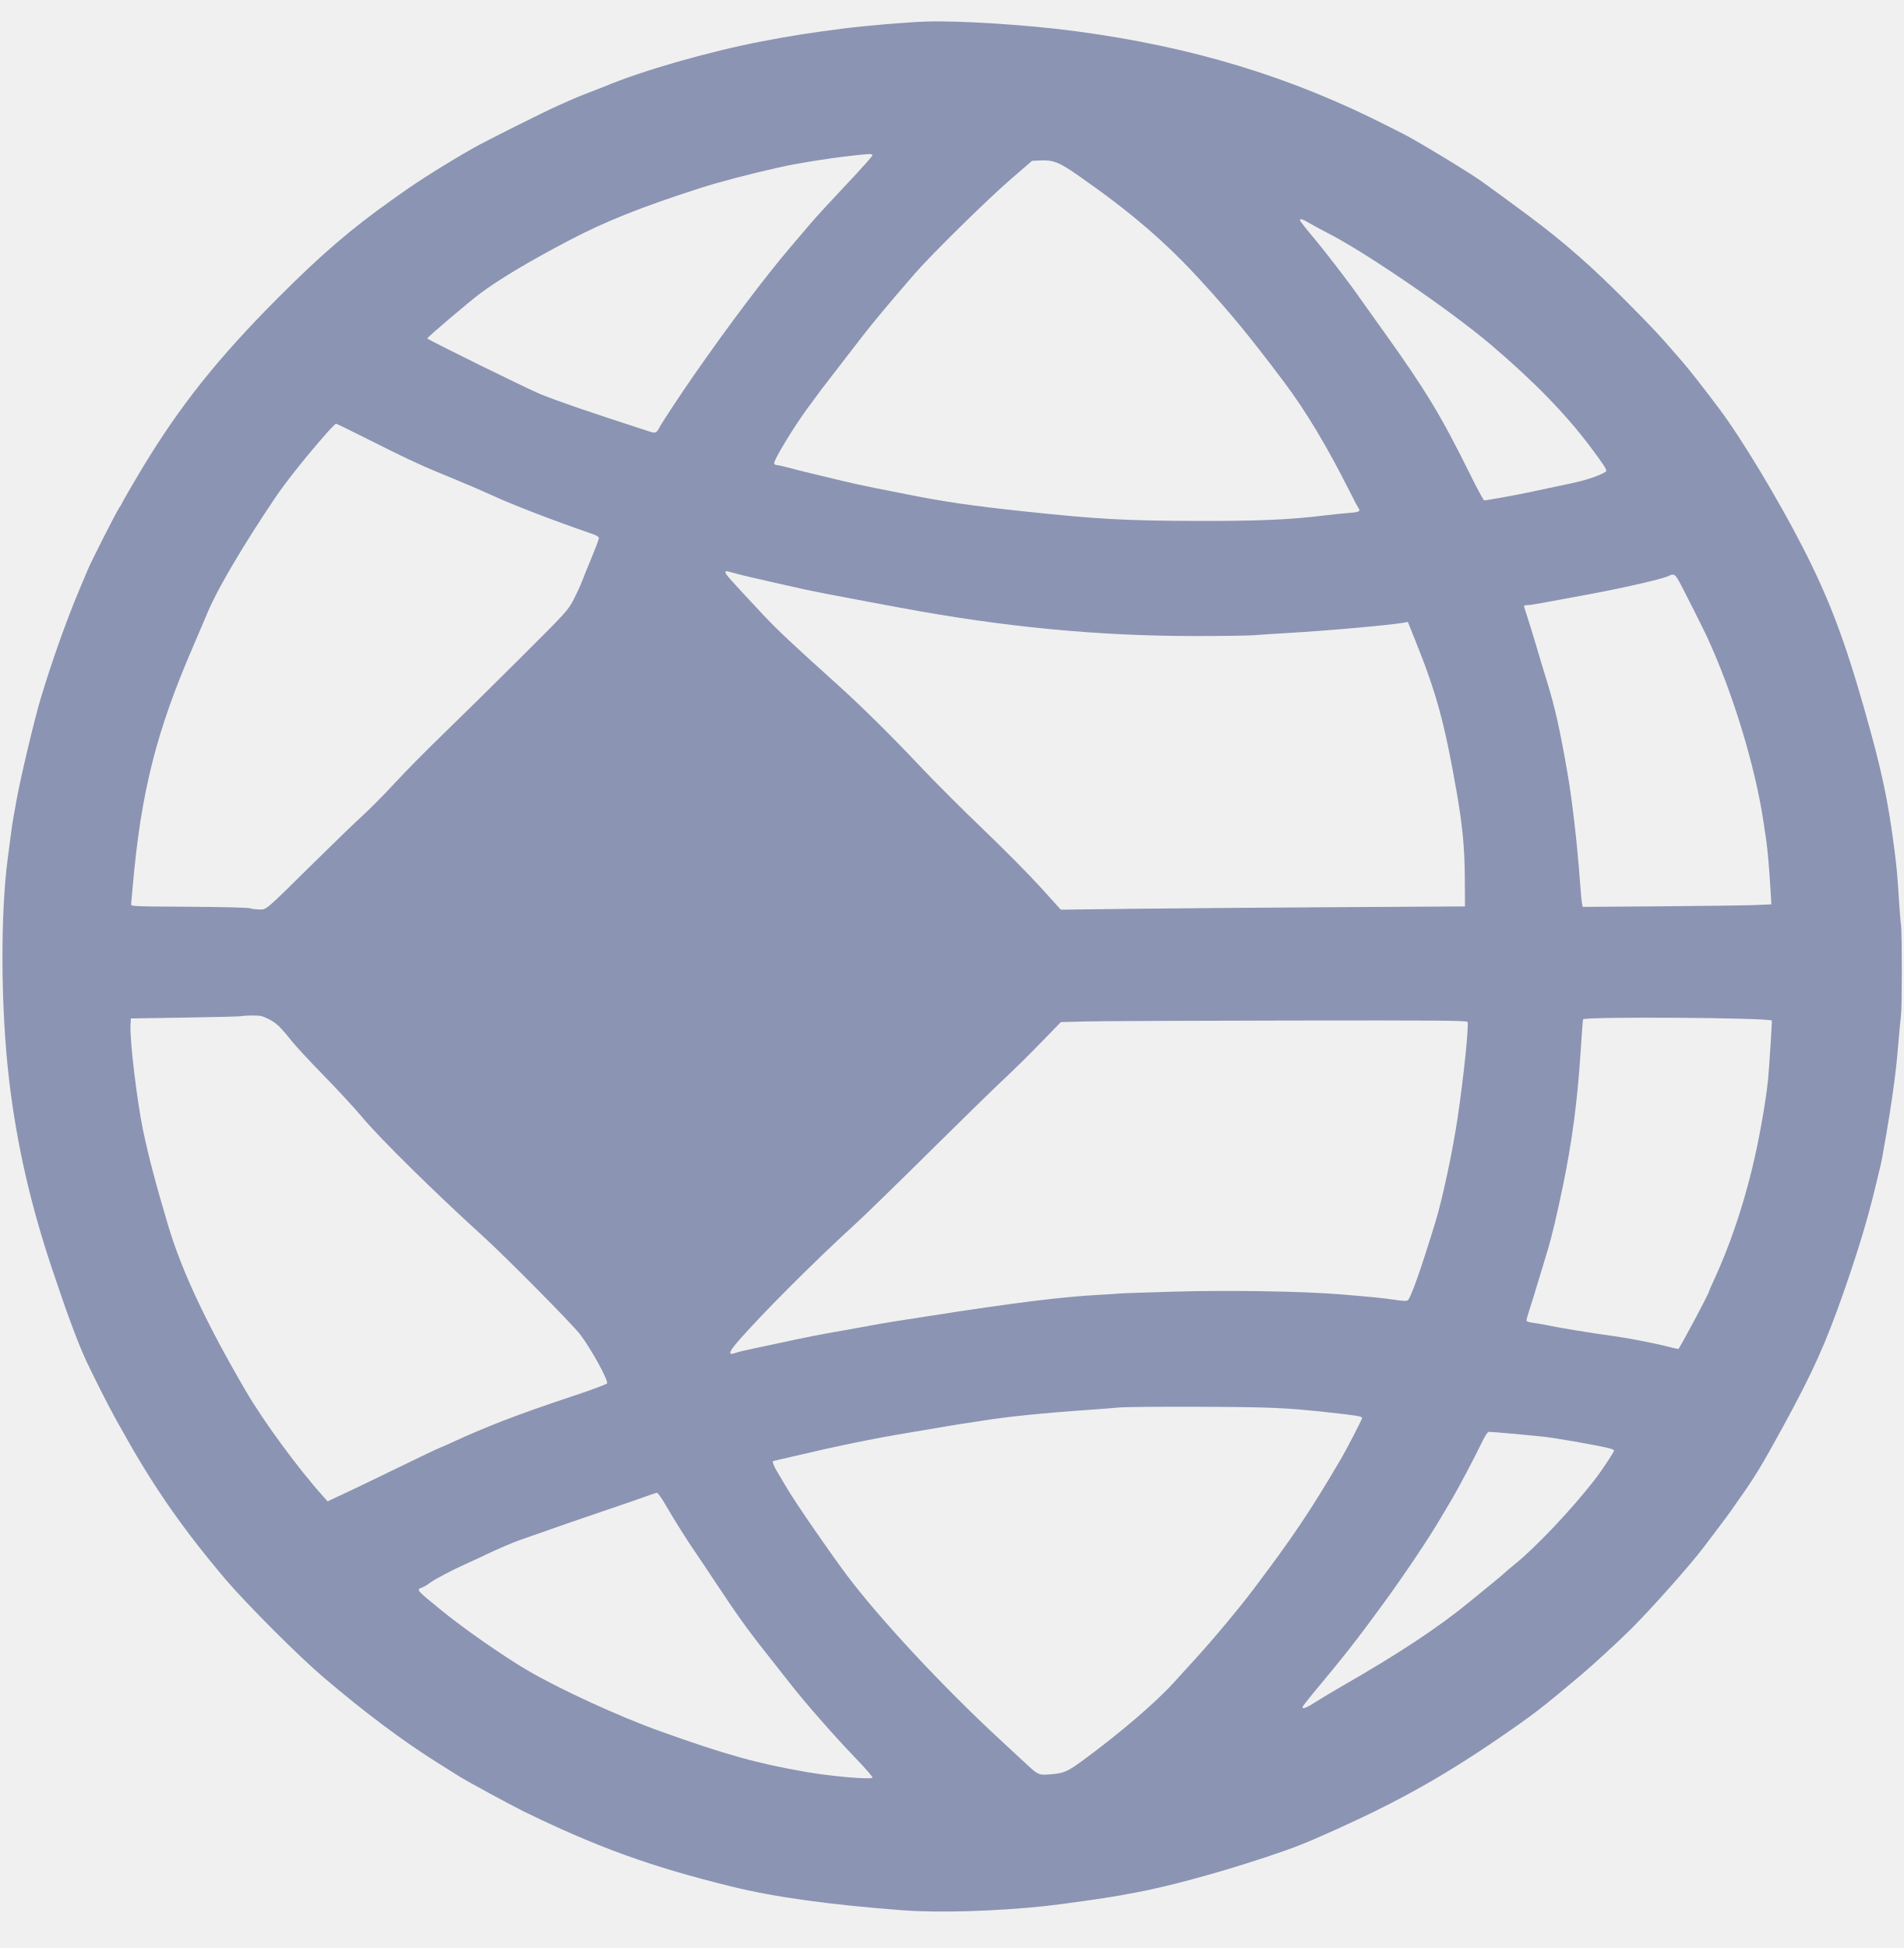
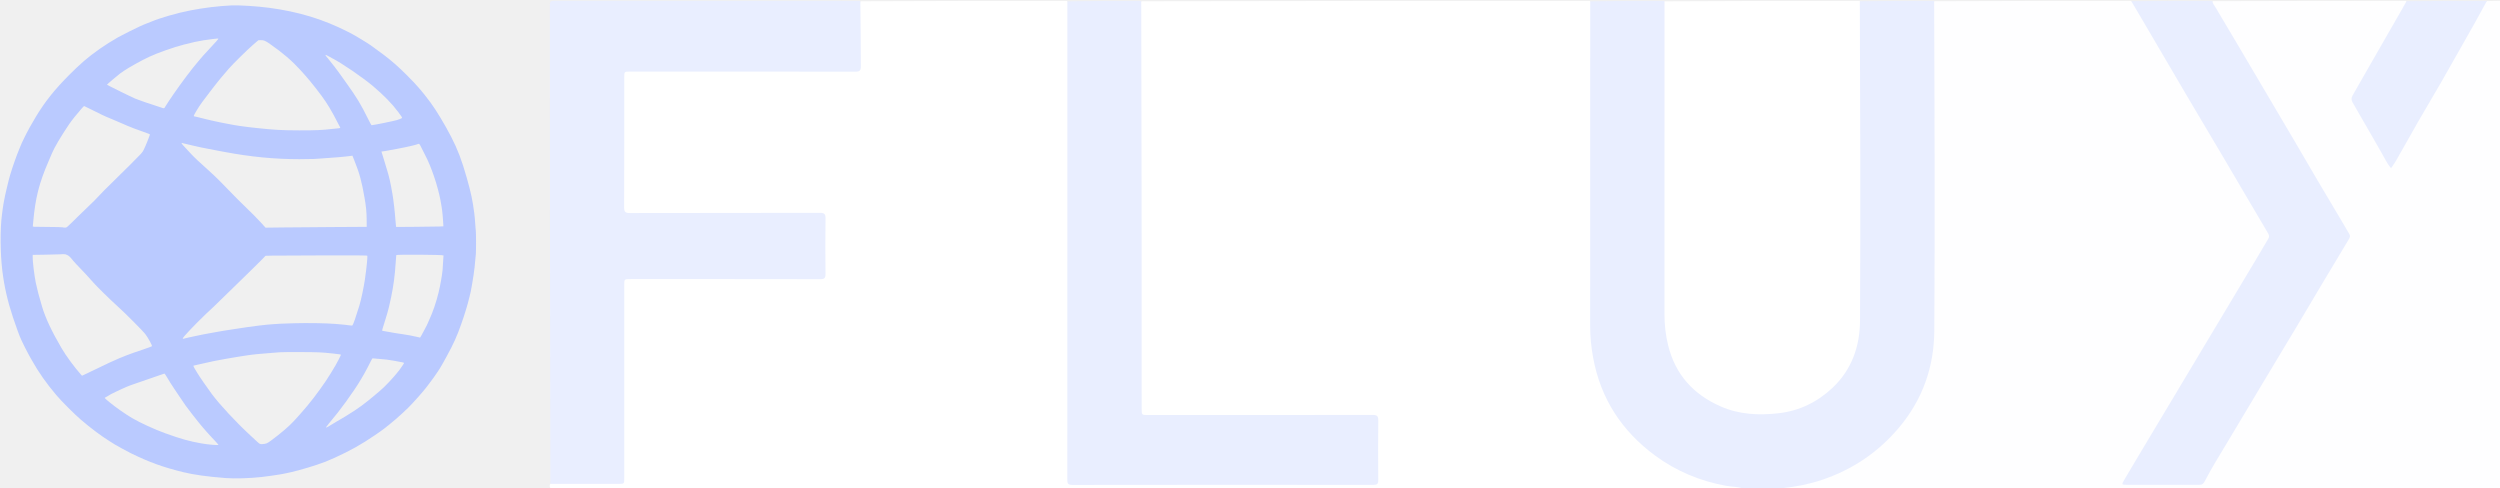
- <svg xmlns="http://www.w3.org/2000/svg" width="1564" height="1600" viewBox="0 0 1564 1600" version="1.1">
-   <path d="M 760 17.731 C 744.035 18.296, 710.633 21.150, 692 23.540 C 665.337 26.961, 648.805 29.576, 625.500 34.057 C 582.223 42.380, 527.082 58.193, 496.813 70.961 C 495.541 71.498, 490.225 73.570, 485 75.566 C 479.775 77.562, 473.700 79.993, 471.500 80.969 C 469.300 81.944, 463.675 84.429, 459 86.490 C 447.392 91.609, 398.554 116.062, 388.591 121.744 C 367.213 133.937, 343.646 148.728, 330.027 158.500 C 328.494 159.600, 325.048 162.047, 322.370 163.938 C 288.891 187.570, 263.784 209.136, 228.245 244.788 C 179.216 293.974, 148.208 332.815, 117.507 383.500 C 110.393 395.245, 100 413.188, 100 413.725 C 100 413.982, 99.112 415.439, 98.026 416.964 C 95.636 420.319, 75.317 460.284, 72.077 468 C 70.807 471.025, 67.310 479.350, 64.307 486.500 C 54.380 510.134, 42.258 544.343, 33.571 573.234 C 28.241 590.963, 16.944 638.458, 13.528 657.500 C 12.640 662.450, 11.469 668.975, 10.926 672 C 10.383 675.025, 9.515 680.875, 8.998 685 C 8.480 689.125, 7.366 697.599, 6.523 703.831 C 0.136 751.038, 0.593 829.386, 7.599 888 C 13.796 939.854, 25.057 989.232, 42.719 1042 C 55.092 1078.965, 63.136 1100.722, 70.264 1116.500 C 74.539 1125.965, 89.635 1155.849, 94.510 1164.500 C 95.750 1166.700, 99.793 1173.900, 103.494 1180.500 C 126.996 1222.408, 151.847 1257.864, 185.295 1297.210 C 202.509 1317.460, 244.951 1359.919, 265.500 1377.448 C 299.307 1406.287, 330.860 1429.929, 359.506 1447.884 C 368.868 1453.751, 372.734 1456.178, 377.500 1459.179 C 383.659 1463.057, 420.462 1483.053, 430 1487.704 C 490.788 1517.345, 534.525 1533.158, 601 1549.525 C 636.078 1558.162, 680.754 1564.370, 740.950 1568.972 C 770.918 1571.263, 818.473 1569.866, 859 1565.506 C 872.921 1564.008, 909.080 1558.884, 919.500 1556.933 C 922.250 1556.418, 928.325 1555.298, 933 1554.443 C 959.140 1549.662, 1001.104 1538.268, 1039.500 1525.526 C 1063.400 1517.594, 1072.345 1514.067, 1098.500 1502.265 C 1148.738 1479.596, 1186.039 1458.682, 1230.600 1428.198 C 1259.241 1408.605, 1265.984 1403.427, 1298.414 1376.129 C 1308.505 1367.635, 1329.637 1348.198, 1340.231 1337.667 C 1356.735 1321.261, 1388.592 1285.397, 1399.538 1270.902 C 1400.617 1269.472, 1405.550 1262.958, 1410.500 1256.425 C 1415.450 1249.892, 1420.266 1243.412, 1421.202 1242.024 C 1422.139 1240.636, 1424.986 1236.575, 1427.531 1233 C 1441.420 1213.485, 1447.227 1203.939, 1464.943 1171.500 C 1489.043 1127.371, 1499.419 1104.412, 1513.979 1063 C 1525.966 1028.905, 1534.490 1000.766, 1540.485 975.500 C 1542.442 967.250, 1544.457 958.925, 1544.962 957 C 1546.212 952.232, 1552.518 915.158, 1554.487 901 C 1557.430 879.838, 1558.025 874.598, 1559.541 856.500 C 1560.371 846.600, 1561.338 836.475, 1561.691 834 C 1562.551 827.964, 1562.574 765.689, 1561.718 760 C 1561.346 757.525, 1560.586 748.300, 1560.029 739.500 C 1558.718 718.762, 1558.198 712.912, 1556.429 699 C 1551.109 657.141, 1545.790 632.263, 1531.305 581.500 C 1515.068 524.596, 1502.317 491.159, 1480.947 449.450 C 1460.793 410.114, 1430.580 359.989, 1412.564 336 C 1398.730 317.578, 1387.628 303.423, 1381.598 296.515 C 1378.244 292.674, 1374.326 288.174, 1372.892 286.515 C 1362.643 274.666, 1357.111 268.813, 1336.136 247.627 C 1308.002 219.210, 1284.717 198.804, 1256 177.398 C 1242.929 167.655, 1223 153.061, 1217 148.839 C 1205.395 140.673, 1162.814 114.916, 1152.500 109.823 C 1150.850 109.008, 1145.450 106.276, 1140.500 103.752 C 1060.542 62.972, 979.369 38.320, 883 25.548 C 843.537 20.318, 787.512 16.757, 760 17.731 M 698.093 128.096 C 678.247 130.357, 654.392 134.228, 639.500 137.604 C 613.725 143.448, 591.109 149.393, 575 154.559 C 527.017 169.948, 496.849 182.002, 467 197.712 C 434.123 215.015, 410.782 228.955, 394.500 241.010 C 385.709 247.519, 351 277.012, 351 277.972 C 351 278.852, 434.361 319.888, 444 323.753 C 459.808 330.092, 482.420 337.844, 532.401 354.056 C 538.987 356.193, 539.071 356.156, 542.657 349.500 C 544.470 346.133, 560.466 321.980, 569.477 309 C 597.947 267.992, 628.815 227.055, 649.781 202.500 C 654.946 196.450, 662.396 187.706, 666.336 183.068 C 670.276 178.430, 683.292 164.270, 695.261 151.601 C 707.230 138.932, 716.876 128.129, 716.699 127.596 C 716.197 126.090, 715.547 126.108, 698.093 128.096 M 853.669 131.802 L 847.838 132.105 830.669 146.920 C 811.448 163.507, 765.148 209.027, 751.448 224.807 C 731.193 248.138, 715.973 266.376, 707.474 277.500 C 703.693 282.450, 695.177 293.477, 688.549 302.004 C 676.645 317.322, 673.629 321.319, 662.903 336 C 651.861 351.113, 636 377.239, 636 380.313 C 636 381.348, 636.794 382, 638.054 382 C 639.184 382, 644.021 383.069, 648.804 384.377 C 653.587 385.684, 662.675 387.961, 669 389.438 C 675.325 390.915, 685.675 393.406, 692 394.973 C 698.325 396.540, 710.700 399.236, 719.500 400.964 C 728.300 402.692, 739.775 404.960, 745 406.004 C 775.882 412.174, 797.859 415.374, 841 419.985 C 901.212 426.420, 923.941 427.692, 982.003 427.876 C 1032.638 428.037, 1059.255 426.911, 1088 423.391 C 1094.875 422.550, 1103.997 421.609, 1108.271 421.301 C 1116.125 420.735, 1117.962 419.903, 1116.211 417.706 C 1115.683 417.043, 1112.194 410.425, 1108.458 403 C 1090.014 366.340, 1072.561 337.303, 1054.685 313.535 C 1027.017 276.746, 1011.135 257.414, 986.388 230.401 C 957.139 198.473, 929.300 174.570, 886.500 144.636 C 869.864 133.002, 865.259 131.201, 853.669 131.802 M 1068 181.013 C 1068 181.570, 1072.642 187.532, 1078.315 194.263 C 1088.828 206.735, 1109.348 233.464, 1117 244.653 C 1117.825 245.859, 1126.659 258.243, 1136.632 272.173 C 1171.120 320.348, 1183.900 341.454, 1207.533 389.265 C 1213.442 401.219, 1218.727 411, 1219.277 411 C 1221.192 411, 1243.576 406.982, 1255 404.587 C 1291.068 397.027, 1297.096 395.692, 1303.154 393.919 C 1310.895 391.655, 1318.659 388.361, 1319.512 386.980 C 1320.193 385.878, 1316.827 380.732, 1306.118 366.500 C 1286.046 339.827, 1259.902 313.021, 1225 283.329 C 1191.619 254.930, 1120.415 206.278, 1089.623 190.828 C 1086.255 189.139, 1080.496 186.011, 1076.826 183.878 C 1069.961 179.889, 1068 179.253, 1068 181.013 M 268.351 355.750 C 252.601 373.542, 234.752 395.924, 226.285 408.500 C 199.658 448.047, 178.747 483.471, 170.798 502.500 C 168.266 508.560, 162.229 522.703, 159.059 530 C 128.395 600.588, 115.743 650.751, 108.994 728.500 C 108.421 735.100, 107.851 741.400, 107.726 742.500 C 107.503 744.472, 108.170 744.504, 155 744.769 C 182.647 744.925, 203.712 745.448, 205.399 746.019 C 206.994 746.558, 210.491 747, 213.172 747 C 219.163 747, 217.351 748.556, 257.500 708.916 C 274 692.625, 292.308 674.944, 298.184 669.626 C 304.060 664.307, 315.803 652.428, 324.279 643.228 C 332.756 634.028, 350.408 616.150, 363.507 603.500 C 376.606 590.850, 405.152 562.725, 426.941 541 C 465.605 502.450, 466.669 501.284, 471.204 492.500 C 473.759 487.550, 476.968 480.575, 478.335 477 C 479.702 473.425, 483.336 464.427, 486.410 457.005 C 489.485 449.582, 492 442.806, 492 441.945 C 492 440.975, 490.198 439.764, 487.250 438.755 C 454.829 427.649, 420.393 414.382, 403.330 406.424 C 397.923 403.903, 384.275 398.040, 373 393.397 C 361.725 388.753, 350.700 384.125, 348.500 383.112 C 346.300 382.099, 340.675 379.527, 336 377.396 C 331.325 375.264, 316.121 367.779, 302.213 360.760 C 288.305 353.742, 276.541 348, 276.069 348 C 275.598 348, 272.125 351.488, 268.351 355.750 M 596 470.357 C 596 471.657, 600.678 476.885, 627.294 505.326 C 638.430 517.226, 651.915 529.902, 686.129 560.633 C 706.564 578.987, 731.900 603.964, 755.696 629.213 C 767.469 641.706, 790.691 664.922, 807.301 680.806 C 823.910 696.689, 845.150 718.118, 854.500 728.425 L 871.500 747.164 927.500 746.478 C 958.300 746.101, 1033 745.501, 1093.500 745.146 L 1203.500 744.500 1203.363 721 C 1203.217 696.019, 1201.474 677.995, 1196.400 649 C 1186.718 593.672, 1179.921 568.869, 1162.741 526.179 L 1156.575 510.857 1153.538 511.404 C 1142.148 513.454, 1088.238 518.232, 1056.500 520.005 C 1046.600 520.558, 1034.900 521.327, 1030.500 521.714 C 1026.100 522.101, 1004.275 522.416, 982 522.414 C 901.644 522.409, 823.968 514.936, 739 499.035 C 733.225 497.954, 722.200 495.907, 714.500 494.486 C 691.515 490.243, 664.773 485.054, 660.500 484.006 C 658.300 483.467, 646.375 480.782, 634 478.041 C 621.625 475.299, 608.243 472.144, 604.263 471.028 C 595.673 468.621, 596 468.648, 596 470.357 M 1371.738 472.595 C 1369.770 474.563, 1337.276 482.185, 1306 488.014 C 1262.402 496.141, 1257.444 497.010, 1254.750 497.005 C 1253.237 497.002, 1252 497.371, 1252 497.825 C 1252 498.279, 1253.138 501.991, 1254.528 506.075 C 1255.918 510.159, 1259.101 520.475, 1261.600 529 C 1264.100 537.525, 1268.100 550.800, 1270.490 558.500 C 1277.440 580.890, 1281.556 599.269, 1287.961 636.500 C 1291.714 658.317, 1295.828 694.396, 1297.950 724.110 C 1298.524 732.145, 1299.271 740.106, 1299.610 741.802 L 1300.227 744.884 1364.363 744.414 C 1399.639 744.156, 1434.509 743.683, 1441.852 743.364 L 1455.204 742.784 1454.556 731.642 C 1453.603 715.254, 1452.067 697.332, 1451.030 690.500 C 1450.529 687.200, 1449.597 680.900, 1448.959 676.500 C 1442.265 630.342, 1423.631 569.029, 1402.308 523 C 1399.334 516.580, 1384.625 487.325, 1379.813 478.258 C 1377.378 473.670, 1375.948 472.014, 1374.417 472.008 C 1373.271 472.004, 1372.066 472.268, 1371.738 472.595 M 198.352 834.628 C 197.721 834.887, 177.021 835.414, 152.352 835.799 L 107.500 836.500 107.199 842.302 C 106.562 854.557, 112.596 904.788, 117.553 928.500 C 122.052 950.017, 128.037 972.724, 138.112 1006.500 C 149.246 1043.823, 169.537 1087.066, 201.929 1142.500 C 216.754 1167.871, 244.582 1205.757, 265.705 1229.328 L 269.136 1233.156 273.818 1230.931 C 276.393 1229.708, 281.650 1227.253, 285.500 1225.477 C 289.350 1223.701, 301.050 1218.085, 311.500 1212.997 C 340.646 1198.805, 361.128 1189, 361.630 1189 C 361.879 1189, 364.877 1187.707, 368.292 1186.127 C 399.738 1171.575, 425.328 1161.719, 471.377 1146.426 C 486.160 1141.517, 498.474 1136.929, 498.742 1136.230 C 499.763 1133.568, 485.468 1107.629, 476.554 1095.970 C 470.138 1087.578, 415.712 1032.592, 397.036 1015.634 C 356.445 978.777, 311.804 934.756, 297.013 917 C 291.286 910.125, 277.353 895.047, 266.050 883.492 C 254.748 871.938, 242.827 859.113, 239.560 854.992 C 230.301 843.315, 226.957 840.134, 220.593 836.954 C 215.530 834.424, 213.590 834.011, 207.090 834.079 C 202.916 834.122, 198.983 834.370, 198.352 834.628 M 1300.510 837.250 C 1300.275 837.938, 1299.363 849.906, 1298.484 863.846 C 1295.967 903.727, 1291.453 937.921, 1283.876 974.500 C 1279.417 996.032, 1274.729 1015.927, 1271.977 1025 C 1270.392 1030.225, 1266.648 1042.600, 1263.657 1052.500 C 1260.666 1062.400, 1257.270 1073.387, 1256.109 1076.915 C 1254.949 1080.443, 1254 1083.899, 1254 1084.593 C 1254 1085.385, 1256.145 1086.111, 1259.750 1086.538 C 1262.912 1086.913, 1268.251 1087.841, 1271.613 1088.600 C 1278.894 1090.244, 1309.812 1095.324, 1322.500 1096.962 C 1334.788 1098.548, 1356.474 1102.635, 1368.181 1105.572 C 1373.506 1106.907, 1378.276 1108, 1378.781 1108 C 1379.601 1108, 1404 1062.245, 1404 1060.706 C 1404 1060.360, 1405.528 1056.797, 1407.395 1052.788 C 1420.396 1024.878, 1431.351 993.015, 1439.470 959.500 C 1445.087 936.310, 1450.582 905.525, 1452.500 886.500 C 1453.317 878.391, 1455.875 838.558, 1455.597 838.271 C 1453.253 835.849, 1301.331 834.849, 1300.510 837.250 M 892 838.969 L 871.500 839.500 854.500 857 C 845.150 866.625, 831.441 880.125, 824.035 887 C 816.630 893.875, 789.180 920.686, 763.035 946.579 C 736.891 972.473, 709.875 998.771, 703 1005.021 C 669.684 1035.304, 623.573 1081.506, 605.344 1102.870 C 598.389 1111.022, 598.126 1113.441, 604.444 1111.156 C 606.337 1110.472, 612.075 1109.064, 617.193 1108.027 C 622.312 1106.991, 633.925 1104.520, 643 1102.536 C 661.866 1098.412, 675.544 1095.731, 692 1092.932 C 698.325 1091.857, 708.225 1090.074, 714 1088.970 C 719.775 1087.866, 728.550 1086.337, 733.500 1085.571 C 738.450 1084.805, 751.500 1082.769, 762.500 1081.046 C 832.528 1070.077, 872.360 1065.126, 904 1063.460 C 910.325 1063.126, 916.850 1062.691, 918.500 1062.491 C 920.150 1062.292, 941.075 1061.567, 965 1060.879 C 1009.041 1059.614, 1069.280 1060.568, 1099.671 1063.012 C 1124.871 1065.038, 1136.850 1066.230, 1145.872 1067.610 C 1152.778 1068.666, 1155.596 1068.750, 1156.582 1067.932 C 1159.133 1065.815, 1167.860 1041.001, 1179.418 1003 C 1185.142 984.180, 1193.512 944.787, 1197.478 918 C 1202.453 884.394, 1206.783 842.484, 1205.599 839.397 C 1205.143 838.209, 1183.220 838.033, 1058.781 838.219 C 978.327 838.340, 903.275 838.677, 892 838.969 M 919.500 1156.029 C 915.100 1156.463, 904.075 1157.328, 895 1157.952 C 857.232 1160.547, 827.337 1163.593, 806.500 1166.966 C 799.900 1168.035, 792.475 1169.180, 790 1169.510 C 787.525 1169.841, 780.550 1170.983, 774.500 1172.048 C 768.450 1173.112, 755.175 1175.352, 745 1177.025 C 717.985 1181.466, 687.579 1187.725, 650.538 1196.468 C 642.309 1198.411, 635.446 1200, 635.288 1200 C 634.217 1200, 635.435 1203.701, 637.834 1207.735 C 639.392 1210.356, 643.468 1217.225, 646.892 1223 C 653.745 1234.560, 681.493 1274.848, 695.289 1293.271 C 722.226 1329.241, 774.498 1385.387, 821.500 1428.837 C 831.400 1437.989, 841.660 1447.491, 844.299 1449.951 C 852.206 1457.321, 853.720 1458.031, 860.500 1457.546 C 874.097 1456.573, 876.315 1455.667, 890.352 1445.346 C 920.072 1423.494, 949.399 1398.375, 964.212 1382.086 C 968.221 1377.679, 976.936 1368.094, 983.580 1360.786 C 997.918 1345.017, 1018.283 1320.569, 1029.718 1305.401 C 1062.401 1262.047, 1076.457 1241.120, 1101.385 1198.707 C 1106.392 1190.187, 1119 1165.782, 1119 1164.610 C 1119 1163.311, 1114.213 1162.530, 1090.500 1159.958 C 1056.334 1156.254, 1043.409 1155.699, 986 1155.472 C 953.825 1155.345, 923.900 1155.595, 919.500 1156.029 M 1217.086 1185.296 C 1211.738 1196.446, 1198.033 1222.422, 1193.500 1230 C 1191.690 1233.025, 1187.443 1240.225, 1184.061 1246 C 1173.680 1263.727, 1153.755 1293.425, 1135.311 1318.661 C 1114.534 1347.091, 1104.310 1360.122, 1078.250 1391.384 C 1073.713 1396.827, 1070 1401.668, 1070 1402.140 C 1070 1404.060, 1073.351 1402.730, 1081.215 1397.690 C 1085.772 1394.770, 1094.900 1389.289, 1101.500 1385.510 C 1148.970 1358.331, 1181.822 1336.631, 1207.500 1315.492 C 1214.650 1309.606, 1223.539 1302.342, 1227.253 1299.350 C 1230.967 1296.358, 1234.792 1293.114, 1235.753 1292.141 C 1236.714 1291.168, 1240.911 1287.622, 1245.080 1284.261 C 1261.656 1270.897, 1291.482 1239.333, 1309.650 1215.931 C 1315.761 1208.058, 1326 1192.657, 1326 1191.337 C 1326 1190.819, 1323.638 1189.862, 1320.750 1189.210 C 1308.852 1186.525, 1277.523 1181.064, 1268.344 1180.076 C 1255.058 1178.646, 1225.297 1175.989, 1223.194 1176.046 C 1222.062 1176.076, 1220.035 1179.145, 1217.086 1185.296 M 532 1228.597 C 528.425 1229.918, 515.375 1234.439, 503 1238.643 C 471.633 1249.298, 457.555 1254.159, 442.500 1259.530 C 435.350 1262.081, 428.375 1264.526, 427 1264.963 C 423.032 1266.225, 408.097 1272.592, 401.124 1275.995 C 397.617 1277.706, 389.742 1281.359, 383.624 1284.112 C 370.764 1289.899, 356.827 1297.268, 352.496 1300.571 C 350.843 1301.832, 348.256 1303.333, 346.746 1303.907 C 341.830 1305.776, 341.590 1305.494, 362.898 1322.894 C 380.944 1337.630, 412.937 1359.928, 433 1371.752 C 459.401 1387.312, 508.507 1409.854, 542.500 1422.018 C 596.331 1441.282, 621.854 1448.395, 662.500 1455.462 C 682.914 1459.011, 714.222 1461.721, 716.741 1460.157 C 717.343 1459.783, 711.141 1452.607, 702.345 1443.500 C 685.798 1426.370, 660.231 1397.197, 648.885 1382.500 C 645.063 1377.550, 635.855 1365.850, 628.422 1356.500 C 614.381 1338.839, 604.040 1324.350, 586.668 1298 C 581.048 1289.475, 573.966 1278.900, 570.932 1274.500 C 564.124 1264.631, 554.097 1248.663, 546.597 1235.750 C 543.483 1230.388, 540.387 1226.044, 539.717 1226.097 C 539.048 1226.150, 535.575 1227.275, 532 1228.597" stroke="none" fill="#8b94b3" fill-rule="evenodd" />
+ <svg xmlns="http://www.w3.org/2000/svg" viewBox="0 0 2758.89 538.00" role="img" aria-labelledby="title desc">
+   <g transform="translate(-0,-0) scale(0.33625)">
+     <path d="M 760 17.731 C 744.035 18.296, 710.633 21.150, 692 23.540 C 665.337 26.961, 648.805 29.576, 625.500 34.057 C 582.223 42.380, 527.082 58.193, 496.813 70.961 C 495.541 71.498, 490.225 73.570, 485 75.566 C 479.775 77.562, 473.700 79.993, 471.500 80.969 C 469.300 81.944, 463.675 84.429, 459 86.490 C 447.392 91.609, 398.554 116.062, 388.591 121.744 C 367.213 133.937, 343.646 148.728, 330.027 158.500 C 328.494 159.600, 325.048 162.047, 322.370 163.938 C 288.891 187.570, 263.784 209.136, 228.245 244.788 C 179.216 293.974, 148.208 332.815, 117.507 383.500 C 110.393 395.245, 100 413.188, 100 413.725 C 100 413.982, 99.112 415.439, 98.026 416.964 C 95.636 420.319, 75.317 460.284, 72.077 468 C 70.807 471.025, 67.310 479.350, 64.307 486.500 C 54.380 510.134, 42.258 544.343, 33.571 573.234 C 28.241 590.963, 16.944 638.458, 13.528 657.500 C 12.640 662.450, 11.469 668.975, 10.926 672 C 10.383 675.025, 9.515 680.875, 8.998 685 C 8.480 689.125, 7.366 697.599, 6.523 703.831 C 0.136 751.038, 0.593 829.386, 7.599 888 C 13.796 939.854, 25.057 989.232, 42.719 1042 C 55.092 1078.965, 63.136 1100.722, 70.264 1116.500 C 74.539 1125.965, 89.635 1155.849, 94.510 1164.500 C 95.750 1166.700, 99.793 1173.900, 103.494 1180.500 C 126.996 1222.408, 151.847 1257.864, 185.295 1297.210 C 202.509 1317.460, 244.951 1359.919, 265.500 1377.448 C 299.307 1406.287, 330.860 1429.929, 359.506 1447.884 C 368.868 1453.751, 372.734 1456.178, 377.500 1459.179 C 383.659 1463.057, 420.462 1483.053, 430 1487.704 C 490.788 1517.345, 534.525 1533.158, 601 1549.525 C 636.078 1558.162, 680.754 1564.370, 740.950 1568.972 C 770.918 1571.263, 818.473 1569.866, 859 1565.506 C 872.921 1564.008, 909.080 1558.884, 919.500 1556.933 C 922.250 1556.418, 928.325 1555.298, 933 1554.443 C 959.140 1549.662, 1001.104 1538.268, 1039.500 1525.526 C 1063.400 1517.594, 1072.345 1514.067, 1098.500 1502.265 C 1148.738 1479.596, 1186.039 1458.682, 1230.600 1428.198 C 1259.241 1408.605, 1265.984 1403.427, 1298.414 1376.129 C 1308.505 1367.635, 1329.637 1348.198, 1340.231 1337.667 C 1356.735 1321.261, 1388.592 1285.397, 1399.538 1270.902 C 1400.617 1269.472, 1405.550 1262.958, 1410.500 1256.425 C 1415.450 1249.892, 1420.266 1243.412, 1421.202 1242.024 C 1422.139 1240.636, 1424.986 1236.575, 1427.531 1233 C 1441.420 1213.485, 1447.227 1203.939, 1464.943 1171.500 C 1489.043 1127.371, 1499.419 1104.412, 1513.979 1063 C 1525.966 1028.905, 1534.490 1000.766, 1540.485 975.500 C 1542.442 967.250, 1544.457 958.925, 1544.962 957 C 1546.212 952.232, 1552.518 915.158, 1554.487 901 C 1557.430 879.838, 1558.025 874.598, 1559.541 856.500 C 1560.371 846.600, 1561.338 836.475, 1561.691 834 C 1562.551 827.964, 1562.574 765.689, 1561.718 760 C 1561.346 757.525, 1560.586 748.300, 1560.029 739.500 C 1558.718 718.762, 1558.198 712.912, 1556.429 699 C 1551.109 657.141, 1545.790 632.263, 1531.305 581.500 C 1515.068 524.596, 1502.317 491.159, 1480.947 449.450 C 1460.793 410.114, 1430.580 359.989, 1412.564 336 C 1398.730 317.578, 1387.628 303.423, 1381.598 296.515 C 1378.244 292.674, 1374.326 288.174, 1372.892 286.515 C 1362.643 274.666, 1357.111 268.813, 1336.136 247.627 C 1308.002 219.210, 1284.717 198.804, 1256 177.398 C 1242.929 167.655, 1223 153.061, 1217 148.839 C 1205.395 140.673, 1162.814 114.916, 1152.500 109.823 C 1150.850 109.008, 1145.450 106.276, 1140.500 103.752 C 1060.542 62.972, 979.369 38.320, 883 25.548 C 843.537 20.318, 787.512 16.757, 760 17.731 M 698.093 128.096 C 678.247 130.357, 654.392 134.228, 639.500 137.604 C 613.725 143.448, 591.109 149.393, 575 154.559 C 527.017 169.948, 496.849 182.002, 467 197.712 C 434.123 215.015, 410.782 228.955, 394.500 241.010 C 385.709 247.519, 351 277.012, 351 277.972 C 351 278.852, 434.361 319.888, 444 323.753 C 459.808 330.092, 482.420 337.844, 532.401 354.056 C 538.987 356.193, 539.071 356.156, 542.657 349.500 C 544.470 346.133, 560.466 321.980, 569.477 309 C 597.947 267.992, 628.815 227.055, 649.781 202.500 C 654.946 196.450, 662.396 187.706, 666.336 183.068 C 670.276 178.430, 683.292 164.270, 695.261 151.601 C 707.230 138.932, 716.876 128.129, 716.699 127.596 C 716.197 126.090, 715.547 126.108, 698.093 128.096 M 853.669 131.802 L 847.838 132.105 830.669 146.920 C 811.448 163.507, 765.148 209.027, 751.448 224.807 C 731.193 248.138, 715.973 266.376, 707.474 277.500 C 703.693 282.450, 695.177 293.477, 688.549 302.004 C 676.645 317.322, 673.629 321.319, 662.903 336 C 651.861 351.113, 636 377.239, 636 380.313 C 636 381.348, 636.794 382, 638.054 382 C 639.184 382, 644.021 383.069, 648.804 384.377 C 653.587 385.684, 662.675 387.961, 669 389.438 C 675.325 390.915, 685.675 393.406, 692 394.973 C 698.325 396.540, 710.700 399.236, 719.500 400.964 C 728.300 402.692, 739.775 404.960, 745 406.004 C 775.882 412.174, 797.859 415.374, 841 419.985 C 901.212 426.420, 923.941 427.692, 982.003 427.876 C 1032.638 428.037, 1059.255 426.911, 1088 423.391 C 1094.875 422.550, 1103.997 421.609, 1108.271 421.301 C 1116.125 420.735, 1117.962 419.903, 1116.211 417.706 C 1115.683 417.043, 1112.194 410.425, 1108.458 403 C 1090.014 366.340, 1072.561 337.303, 1054.685 313.535 C 1027.017 276.746, 1011.135 257.414, 986.388 230.401 C 957.139 198.473, 929.300 174.570, 886.500 144.636 C 869.864 133.002, 865.259 131.201, 853.669 131.802 M 1068 181.013 C 1068 181.570, 1072.642 187.532, 1078.315 194.263 C 1088.828 206.735, 1109.348 233.464, 1117 244.653 C 1117.825 245.859, 1126.659 258.243, 1136.632 272.173 C 1171.120 320.348, 1183.900 341.454, 1207.533 389.265 C 1213.442 401.219, 1218.727 411, 1219.277 411 C 1221.192 411, 1243.576 406.982, 1255 404.587 C 1291.068 397.027, 1297.096 395.692, 1303.154 393.919 C 1310.895 391.655, 1318.659 388.361, 1319.512 386.980 C 1320.193 385.878, 1316.827 380.732, 1306.118 366.500 C 1286.046 339.827, 1259.902 313.021, 1225 283.329 C 1191.619 254.930, 1120.415 206.278, 1089.623 190.828 C 1086.255 189.139, 1080.496 186.011, 1076.826 183.878 C 1069.961 179.889, 1068 179.253, 1068 181.013 M 268.351 355.750 C 252.601 373.542, 234.752 395.924, 226.285 408.500 C 199.658 448.047, 178.747 483.471, 170.798 502.500 C 168.266 508.560, 162.229 522.703, 159.059 530 C 128.395 600.588, 115.743 650.751, 108.994 728.500 C 108.421 735.100, 107.851 741.400, 107.726 742.500 C 107.503 744.472, 108.170 744.504, 155 744.769 C 182.647 744.925, 203.712 745.448, 205.399 746.019 C 206.994 746.558, 210.491 747, 213.172 747 C 219.163 747, 217.351 748.556, 257.500 708.916 C 274 692.625, 292.308 674.944, 298.184 669.626 C 304.060 664.307, 315.803 652.428, 324.279 643.228 C 332.756 634.028, 350.408 616.150, 363.507 603.500 C 376.606 590.850, 405.152 562.725, 426.941 541 C 465.605 502.450, 466.669 501.284, 471.204 492.500 C 473.759 487.550, 476.968 480.575, 478.335 477 C 479.702 473.425, 483.336 464.427, 486.410 457.005 C 489.485 449.582, 492 442.806, 492 441.945 C 492 440.975, 490.198 439.764, 487.250 438.755 C 454.829 427.649, 420.393 414.382, 403.330 406.424 C 397.923 403.903, 384.275 398.040, 373 393.397 C 361.725 388.753, 350.700 384.125, 348.500 383.112 C 346.300 382.099, 340.675 379.527, 336 377.396 C 331.325 375.264, 316.121 367.779, 302.213 360.760 C 288.305 353.742, 276.541 348, 276.069 348 C 275.598 348, 272.125 351.488, 268.351 355.750 M 596 470.357 C 596 471.657, 600.678 476.885, 627.294 505.326 C 638.430 517.226, 651.915 529.902, 686.129 560.633 C 706.564 578.987, 731.900 603.964, 755.696 629.213 C 767.469 641.706, 790.691 664.922, 807.301 680.806 C 823.910 696.689, 845.150 718.118, 854.500 728.425 L 871.500 747.164 927.500 746.478 C 958.300 746.101, 1033 745.501, 1093.500 745.146 L 1203.500 744.500 1203.363 721 C 1203.217 696.019, 1201.474 677.995, 1196.400 649 C 1186.718 593.672, 1179.921 568.869, 1162.741 526.179 L 1156.575 510.857 1153.538 511.404 C 1142.148 513.454, 1088.238 518.232, 1056.500 520.005 C 1046.600 520.558, 1034.900 521.327, 1030.500 521.714 C 1026.100 522.101, 1004.275 522.416, 982 522.414 C 901.644 522.409, 823.968 514.936, 739 499.035 C 733.225 497.954, 722.200 495.907, 714.500 494.486 C 691.515 490.243, 664.773 485.054, 660.500 484.006 C 658.300 483.467, 646.375 480.782, 634 478.041 C 621.625 475.299, 608.243 472.144, 604.263 471.028 C 595.673 468.621, 596 468.648, 596 470.357 M 1371.738 472.595 C 1369.770 474.563, 1337.276 482.185, 1306 488.014 C 1262.402 496.141, 1257.444 497.010, 1254.750 497.005 C 1253.237 497.002, 1252 497.371, 1252 497.825 C 1252 498.279, 1253.138 501.991, 1254.528 506.075 C 1255.918 510.159, 1259.101 520.475, 1261.600 529 C 1264.100 537.525, 1268.100 550.800, 1270.490 558.500 C 1277.440 580.890, 1281.556 599.269, 1287.961 636.500 C 1291.714 658.317, 1295.828 694.396, 1297.950 724.110 C 1298.524 732.145, 1299.271 740.106, 1299.610 741.802 L 1300.227 744.884 1364.363 744.414 C 1399.639 744.156, 1434.509 743.683, 1441.852 743.364 L 1455.204 742.784 1454.556 731.642 C 1453.603 715.254, 1452.067 697.332, 1451.030 690.500 C 1450.529 687.200, 1449.597 680.900, 1448.959 676.500 C 1442.265 630.342, 1423.631 569.029, 1402.308 523 C 1399.334 516.580, 1384.625 487.325, 1379.813 478.258 C 1377.378 473.670, 1375.948 472.014, 1374.417 472.008 C 1373.271 472.004, 1372.066 472.268, 1371.738 472.595 M 198.352 834.628 C 197.721 834.887, 177.021 835.414, 152.352 835.799 L 107.500 836.500 107.199 842.302 C 106.562 854.557, 112.596 904.788, 117.553 928.500 C 122.052 950.017, 128.037 972.724, 138.112 1006.500 C 149.246 1043.823, 169.537 1087.066, 201.929 1142.500 C 216.754 1167.871, 244.582 1205.757, 265.705 1229.328 L 269.136 1233.156 273.818 1230.931 C 276.393 1229.708, 281.650 1227.253, 285.500 1225.477 C 289.350 1223.701, 301.050 1218.085, 311.500 1212.997 C 340.646 1198.805, 361.128 1189, 361.630 1189 C 361.879 1189, 364.877 1187.707, 368.292 1186.127 C 399.738 1171.575, 425.328 1161.719, 471.377 1146.426 C 486.160 1141.517, 498.474 1136.929, 498.742 1136.230 C 499.763 1133.568, 485.468 1107.629, 476.554 1095.970 C 470.138 1087.578, 415.712 1032.592, 397.036 1015.634 C 356.445 978.777, 311.804 934.756, 297.013 917 C 291.286 910.125, 277.353 895.047, 266.050 883.492 C 254.748 871.938, 242.827 859.113, 239.560 854.992 C 230.301 843.315, 226.957 840.134, 220.593 836.954 C 215.530 834.424, 213.590 834.011, 207.090 834.079 C 202.916 834.122, 198.983 834.370, 198.352 834.628 M 1300.510 837.250 C 1300.275 837.938, 1299.363 849.906, 1298.484 863.846 C 1295.967 903.727, 1291.453 937.921, 1283.876 974.500 C 1279.417 996.032, 1274.729 1015.927, 1271.977 1025 C 1270.392 1030.225, 1266.648 1042.600, 1263.657 1052.500 C 1260.666 1062.400, 1257.270 1073.387, 1256.109 1076.915 C 1254.949 1080.443, 1254 1083.899, 1254 1084.593 C 1254 1085.385, 1256.145 1086.111, 1259.750 1086.538 C 1262.912 1086.913, 1268.251 1087.841, 1271.613 1088.600 C 1278.894 1090.244, 1309.812 1095.324, 1322.500 1096.962 C 1334.788 1098.548, 1356.474 1102.635, 1368.181 1105.572 C 1373.506 1106.907, 1378.276 1108, 1378.781 1108 C 1379.601 1108, 1404 1062.245, 1404 1060.706 C 1404 1060.360, 1405.528 1056.797, 1407.395 1052.788 C 1420.396 1024.878, 1431.351 993.015, 1439.470 959.500 C 1445.087 936.310, 1450.582 905.525, 1452.500 886.500 C 1453.317 878.391, 1455.875 838.558, 1455.597 838.271 C 1453.253 835.849, 1301.331 834.849, 1300.510 837.250 M 892 838.969 L 871.500 839.500 854.500 857 C 845.150 866.625, 831.441 880.125, 824.035 887 C 816.630 893.875, 789.180 920.686, 763.035 946.579 C 736.891 972.473, 709.875 998.771, 703 1005.021 C 669.684 1035.304, 623.573 1081.506, 605.344 1102.870 C 598.389 1111.022, 598.126 1113.441, 604.444 1111.156 C 606.337 1110.472, 612.075 1109.064, 617.193 1108.027 C 622.312 1106.991, 633.925 1104.520, 643 1102.536 C 661.866 1098.412, 675.544 1095.731, 692 1092.932 C 698.325 1091.857, 708.225 1090.074, 714 1088.970 C 719.775 1087.866, 728.550 1086.337, 733.500 1085.571 C 738.450 1084.805, 751.500 1082.769, 762.500 1081.046 C 832.528 1070.077, 872.360 1065.126, 904 1063.460 C 910.325 1063.126, 916.850 1062.691, 918.500 1062.491 C 920.150 1062.292, 941.075 1061.567, 965 1060.879 C 1009.041 1059.614, 1069.280 1060.568, 1099.671 1063.012 C 1124.871 1065.038, 1136.850 1066.230, 1145.872 1067.610 C 1152.778 1068.666, 1155.596 1068.750, 1156.582 1067.932 C 1159.133 1065.815, 1167.860 1041.001, 1179.418 1003 C 1185.142 984.180, 1193.512 944.787, 1197.478 918 C 1202.453 884.394, 1206.783 842.484, 1205.599 839.397 C 1205.143 838.209, 1183.220 838.033, 1058.781 838.219 C 978.327 838.340, 903.275 838.677, 892 838.969 M 919.500 1156.029 C 915.100 1156.463, 904.075 1157.328, 895 1157.952 C 857.232 1160.547, 827.337 1163.593, 806.500 1166.966 C 799.900 1168.035, 792.475 1169.180, 790 1169.510 C 787.525 1169.841, 780.550 1170.983, 774.500 1172.048 C 768.450 1173.112, 755.175 1175.352, 745 1177.025 C 717.985 1181.466, 687.579 1187.725, 650.538 1196.468 C 642.309 1198.411, 635.446 1200, 635.288 1200 C 634.217 1200, 635.435 1203.701, 637.834 1207.735 C 639.392 1210.356, 643.468 1217.225, 646.892 1223 C 653.745 1234.560, 681.493 1274.848, 695.289 1293.271 C 722.226 1329.241, 774.498 1385.387, 821.500 1428.837 C 831.400 1437.989, 841.660 1447.491, 844.299 1449.951 C 852.206 1457.321, 853.720 1458.031, 860.500 1457.546 C 874.097 1456.573, 876.315 1455.667, 890.352 1445.346 C 920.072 1423.494, 949.399 1398.375, 964.212 1382.086 C 968.221 1377.679, 976.936 1368.094, 983.580 1360.786 C 997.918 1345.017, 1018.283 1320.569, 1029.718 1305.401 C 1062.401 1262.047, 1076.457 1241.120, 1101.385 1198.707 C 1106.392 1190.187, 1119 1165.782, 1119 1164.610 C 1119 1163.311, 1114.213 1162.530, 1090.500 1159.958 C 1056.334 1156.254, 1043.409 1155.699, 986 1155.472 C 953.825 1155.345, 923.900 1155.595, 919.500 1156.029 M 1217.086 1185.296 C 1211.738 1196.446, 1198.033 1222.422, 1193.500 1230 C 1191.690 1233.025, 1187.443 1240.225, 1184.061 1246 C 1173.680 1263.727, 1153.755 1293.425, 1135.311 1318.661 C 1114.534 1347.091, 1104.310 1360.122, 1078.250 1391.384 C 1073.713 1396.827, 1070 1401.668, 1070 1402.140 C 1070 1404.060, 1073.351 1402.730, 1081.215 1397.690 C 1085.772 1394.770, 1094.900 1389.289, 1101.500 1385.510 C 1148.970 1358.331, 1181.822 1336.631, 1207.500 1315.492 C 1214.650 1309.606, 1223.539 1302.342, 1227.253 1299.350 C 1230.967 1296.358, 1234.792 1293.114, 1235.753 1292.141 C 1236.714 1291.168, 1240.911 1287.622, 1245.080 1284.261 C 1261.656 1270.897, 1291.482 1239.333, 1309.650 1215.931 C 1315.761 1208.058, 1326 1192.657, 1326 1191.337 C 1326 1190.819, 1323.638 1189.862, 1320.750 1189.210 C 1308.852 1186.525, 1277.523 1181.064, 1268.344 1180.076 C 1255.058 1178.646, 1225.297 1175.989, 1223.194 1176.046 C 1222.062 1176.076, 1220.035 1179.145, 1217.086 1185.296 M 532 1228.597 C 528.425 1229.918, 515.375 1234.439, 503 1238.643 C 471.633 1249.298, 457.555 1254.159, 442.500 1259.530 C 435.350 1262.081, 428.375 1264.526, 427 1264.963 C 423.032 1266.225, 408.097 1272.592, 401.124 1275.995 C 397.617 1277.706, 389.742 1281.359, 383.624 1284.112 C 370.764 1289.899, 356.827 1297.268, 352.496 1300.571 C 350.843 1301.832, 348.256 1303.333, 346.746 1303.907 C 341.830 1305.776, 341.590 1305.494, 362.898 1322.894 C 380.944 1337.630, 412.937 1359.928, 433 1371.752 C 459.401 1387.312, 508.507 1409.854, 542.500 1422.018 C 596.331 1441.282, 621.854 1448.395, 662.500 1455.462 C 682.914 1459.011, 714.222 1461.721, 716.741 1460.157 C 717.343 1459.783, 711.141 1452.607, 702.345 1443.500 C 685.798 1426.370, 660.231 1397.197, 648.885 1382.500 C 645.063 1377.550, 635.855 1365.850, 628.422 1356.500 C 614.381 1338.839, 604.040 1324.350, 586.668 1298 C 581.048 1289.475, 573.966 1278.900, 570.932 1274.500 C 564.124 1264.631, 554.097 1248.663, 546.597 1235.750 C 543.483 1230.388, 540.387 1226.044, 539.717 1226.097 C 539.048 1226.150, 535.575 1227.275, 532 1228.597" stroke="none" fill="#bacaff" fill-rule="evenodd" />
+   </g>
+   <g transform="translate(605.895,-0)">
+     <path fill="#FFFFFF" opacity="1" stroke="none" d=" M1316.979,538.554   C879.833,539 442.667,538.998 5.5,539.035   C2.564,539.035 -0.142,539.305 1,534.5   C3.413,531.954 6.348,532.408 9.138,532.403   C30.471,532.361 51.804,532.39 73.137,532.377   C81.341,532.371 81.375,532.345 81.376,523.95   C81.385,455.617 81.379,387.284 81.382,318.951   C81.382,306.387 81.387,306.382 93.717,306.382   C160.051,306.379 226.384,306.381 292.717,306.381   C294.05,306.381 295.383,306.394 296.717,306.376   C303.088,306.287 303.358,306.056 303.369,299.467   C303.4,281.134 303.397,262.8 303.372,244.467   C303.362,236.896 303.102,236.63 295.49,236.628   C228.49,236.612 161.49,236.621 94.491,236.619   C81.387,236.618 81.382,236.613 81.382,223.71   C81.379,179.043 81.379,134.377 81.382,89.711   C81.382,77.386 81.388,77.382 93.952,77.381   C173.619,77.38 253.285,77.382 332.951,77.379   C342.371,77.379 342.377,77.368 342.379,68.135   C342.384,48.635 342.365,29.135 342.398,9.635   C342.402,6.993 342.051,4.277 343.698,1.396   C419.688,1 495.375,1 571.531,1   C573.467,2.614 573.538,4.627 573.592,6.636   C573.654,8.968 573.623,11.301 573.623,13.634   C573.624,183.436 573.623,353.239 573.626,523.041   C573.626,534.231 573.204,533.368 583.953,533.369   C690.6,533.381 797.247,533.377 903.894,533.375   C913.371,533.375 913.375,533.37 913.376,523.743   C913.378,505.08 913.391,486.416 913.369,467.753   C913.36,459.831 913.163,459.63 905.264,459.629   C825.445,459.619 745.626,459.624 665.808,459.623   C652.38,459.622 652.377,459.619 652.377,446.029   C652.376,301.222 652.372,156.416 652.401,11.609   C652.402,8.323 651.83,4.94 653.696,1.398   C818.688,1 983.375,1 1148.531,1   C1151.016,3.446 1150.444,6.385 1150.446,9.162   C1150.479,57.79 1150.469,106.419 1150.469,155.047   C1150.469,224.992 1149.807,294.945 1150.719,364.879   C1151.261,406.425 1164.513,444.007 1192.879,475.385   C1224.977,510.891 1264.969,530.957 1312.375,536.544   C1314.019,536.738 1315.739,536.68 1316.979,538.554  z" />
+     <path fill="#FEFEFF" opacity="1" stroke="none" d=" M1528.734,1.357   C1601.021,1 1673.042,1 1745.531,1   C1747.999,2.08 1749.14,3.903 1750.241,5.792   C1774.995,48.247 1800.142,90.471 1825.044,132.84   C1849.103,173.772 1873.259,214.648 1897.376,255.546   C1899.672,259.439 1899.295,262.475 1897.139,266.142   C1880.255,294.872 1862.859,323.294 1845.819,351.93   C1810.971,410.489 1775.987,468.966 1740.926,527.398   C1740.754,527.684 1740.575,527.965 1740.408,528.253   C1737.509,533.283 1737.736,533.738 1743.421,533.742   C1768.081,533.758 1792.741,533.748 1817.401,533.749   C1823.481,533.75 1823.411,533.71 1826.554,528.439   C1848.137,492.241 1869.865,456.13 1891.411,419.911   C1917.897,375.386 1944.775,331.095 1971.015,286.423   C1974.979,279.675 1978.985,272.933 1983.287,266.405   C1985.844,262.525 1985.895,259.521 1983.486,255.509   C1967.62,229.087 1952.06,202.482 1936.437,175.916   C1903.418,119.769 1870.288,63.687 1837.209,7.575   C1836.13,5.745 1834.636,3.984 1835.77,1.29   C1907.021,1 1978.042,1 2049.531,1   C2050.848,3.226 2049.385,4.834 2048.423,6.51   C2030.018,38.582 2011.638,70.669 1993.072,102.649   C1990.571,106.956 1990.183,110.602 1992.833,115.134   C2005.444,136.701 2017.883,158.371 2030.375,180.009   C2030.936,180.98 2031.274,182.192 2032.788,182.686   C2034.375,181.352 2035.383,179.448 2036.424,177.615   C2050.152,153.441 2064.137,129.413 2077.977,105.303   C2089.905,84.524 2101.93,63.799 2113.69,42.922   C2120.55,30.745 2127.833,18.81 2134.56,6.555   C2135.581,4.693 2136.425,2.602 2138.71,1.216   C2143.332,1 2147.668,1.108 2151.994,0.947   C2153.723,0.882 2154.351,1.238 2154.025,2.999   C2153.876,3.805 2154,4.661 2154,5.494   C2154,181.77 2153.98,358.046 2154.121,534.322   C2154.124,538.525 2153.088,539.103 2149.181,539.101   C1886.767,538.989 1624.352,539 1361.469,539   C1361.352,536.342 1363.585,536.797 1365.237,536.607   C1404.814,532.077 1439.709,516.88 1469.626,490.553   C1501.345,462.641 1519.706,427.52 1525.492,385.746   C1526.91,375.51 1527.587,365.241 1527.58,354.884   C1527.503,240.108 1527.527,125.331 1527.556,10.554   C1527.557,7.595 1527.001,4.538 1528.734,1.357  z" />
+     <path fill="#E9EEFF" opacity="1" stroke="none" d=" M1528.531,1   C1529,122.574 1529.55,244.152 1528.682,365.719   C1528.403,404.748 1515.845,440.612 1490.372,471.151   C1467.349,498.754 1438.721,518.147 1404.711,529.576   C1390.714,534.28 1376.28,537.101 1361.281,538.706   C1346.646,539 1332.292,539 1317.469,539   C1311.191,537.047 1305.041,537.221 1299.076,536.142   C1270.322,530.939 1244.032,519.988 1220.533,502.686   C1183.822,475.655 1160.536,439.899 1152.245,394.875   C1150.121,383.34 1148.915,371.65 1148.927,359.812   C1149.047,240.521 1149,121.229 1149,1.469   C1176.021,1 1203.042,1 1230.531,1   C1233.203,3.773 1232.482,7.062 1232.483,10.16   C1232.518,122.493 1232.543,234.826 1232.469,347.159   C1232.461,359.592 1233.998,371.747 1237.26,383.71   C1245.563,414.171 1264.971,435.21 1293.679,447.034   C1324.31,459.651 1355.615,459.543 1386.094,446.221   C1416.555,432.907 1435.372,409.47 1442.344,376.838   C1444.47,366.887 1445.544,356.813 1445.537,346.578   C1445.458,234.578 1445.484,122.579 1445.51,10.579   C1445.511,7.617 1444.981,4.56 1446.724,1.369   C1474.021,1 1501.042,1 1528.531,1  z" />
+     <path fill="#FFFFFF" opacity="1" stroke="none" d=" M1446.531,1   C1447,118.634 1447.35,236.271 1446.745,353.902   C1446.6,382.012 1437.65,407.938 1416.457,427.897   C1399.727,443.651 1379.868,453.43 1356.791,456.048   C1334.885,458.534 1313.401,457.503 1292.849,448.459   C1262.868,435.266 1243.003,413.402 1235.024,381.28   C1232.214,369.969 1230.938,358.525 1230.947,346.842   C1231.035,231.874 1231,116.906 1231,1.469   C1302.688,1 1374.375,1 1446.531,1  z" />
+     <path fill="#E9EEFF" opacity="1" stroke="none" d=" M343.531,1   C344,24.997 343.87,48.996 344.11,72.991   C344.158,77.769 342.897,79.115 338.05,79.107   C255.227,78.958 172.403,79 89.579,79.001   C83.007,79.001 83.001,79.005 83.001,85.379   C82.999,133.207 83.094,181.035 82.866,228.862   C82.841,234.126 84.426,235.117 89.321,235.106   C159.145,234.95 228.971,235.06 298.796,234.877   C303.925,234.864 305.196,236.218 305.123,241.256   C304.826,261.583 304.865,281.918 305.104,302.246   C305.157,306.81 303.938,308.113 299.294,308.103   C229.47,307.954 159.644,308 89.819,308   C83.004,308 83.001,308.003 83.001,314.639   C83,385.631 83.001,456.622 82.999,527.614   C82.999,533.995 82.993,533.999 76.428,533.999   C51.598,534.001 26.767,534 1.469,534   C1,357.921 1.017,181.843 0.891,5.764   C0.888,1.745 1.643,0.88 5.731,0.886   C118.175,1.029 230.619,1 343.531,1  z" />
+     <path fill="#E9EEFF" opacity="1" stroke="none" d=" M653.531,1   C654,150.975 654,300.951 654,450.926   C654,457.997 654.002,458 660.883,458   C743.536,458 826.189,458.054 908.842,457.872   C914.064,457.861 915.176,459.359 915.115,464.301   C914.848,486.128 914.895,507.96 915.092,529.788   C915.129,533.974 913.882,535.087 909.753,535.083   C798.938,534.979 688.123,534.957 577.308,535.132   C571.958,535.141 571.95,532.764 571.951,528.85   C572.008,353.213 572,177.575 572,1.469   C599.021,1 626.042,1 653.531,1  z" />
+     <path fill="#E9EEFF" opacity="1" stroke="none" d=" M1835.531,1   C1835.777,3.933 1837.753,5.925 1839.09,8.183   C1856.324,37.278 1873.692,66.294 1890.758,95.488   C1902.133,114.945 1913.762,134.253 1925.121,153.713   C1943.241,184.754 1961.339,215.804 1979.877,246.597   C1982.185,250.431 1984.265,254.405 1986.671,258.174   C1988.107,260.424 1987.326,262.08 1986.148,264.034   C1976.449,280.125 1966.796,296.245 1957.173,312.382   C1947.403,328.766 1937.72,345.202 1927.932,361.575   C1917.416,379.163 1906.801,396.692 1896.267,414.269   C1881.373,439.118 1866.482,463.97 1851.652,488.857   C1843.318,502.841 1834.578,516.627 1827.165,531.089   C1824.929,535.452 1822.664,534.976 1819.551,534.98   C1793.389,535.011 1767.227,535.003 1741.065,534.993   C1735.504,534.991 1735.233,534.805 1738.078,529.962   C1748.503,512.216 1759.112,494.577 1769.676,476.913   C1786.628,448.566 1803.597,420.229 1820.562,391.89   C1841.448,356.999 1862.344,322.116 1883.218,287.218   C1887.904,279.383 1892.475,271.48 1897.182,263.658   C1898.537,261.405 1898.384,259.691 1896.977,257.32   C1880.628,229.768 1864.488,202.092 1848.214,174.496   C1834.724,151.622 1821.073,128.842 1807.593,105.961   C1791.414,78.5 1775.348,50.973 1759.217,23.484   C1754.933,16.183 1750.591,8.915 1746.138,1.316   C1775.688,1 1805.375,1 1835.531,1  z" />
+     <path fill="#E9EEFF" opacity="1" stroke="none" d=" M2138.531,1   C2130.492,16.009 2121.985,31.019 2113.474,46.026   C2104.901,61.144 2096.399,76.303 2087.725,91.363   C2079.614,105.447 2071.233,119.375 2063.129,133.462   C2054.613,148.264 2046.313,163.19 2037.849,178.023   C2036.393,180.575 2034.592,182.929 2032.748,185.676   C2028.486,180.699 2025.948,174.933 2022.832,169.581   C2011.994,150.964 2001.504,132.144 1990.603,113.565   C1988.8,110.492 1988.746,108.098 1990.352,105.288   C1997.515,92.757 2004.667,80.219 2011.849,67.698   C2022.908,48.414 2033.99,29.144 2045.058,9.865   C2046.628,7.131 2048.169,4.38 2049.862,1.318   C2079.354,1 2108.708,1 2138.531,1  z" />
+   </g>
</svg>
